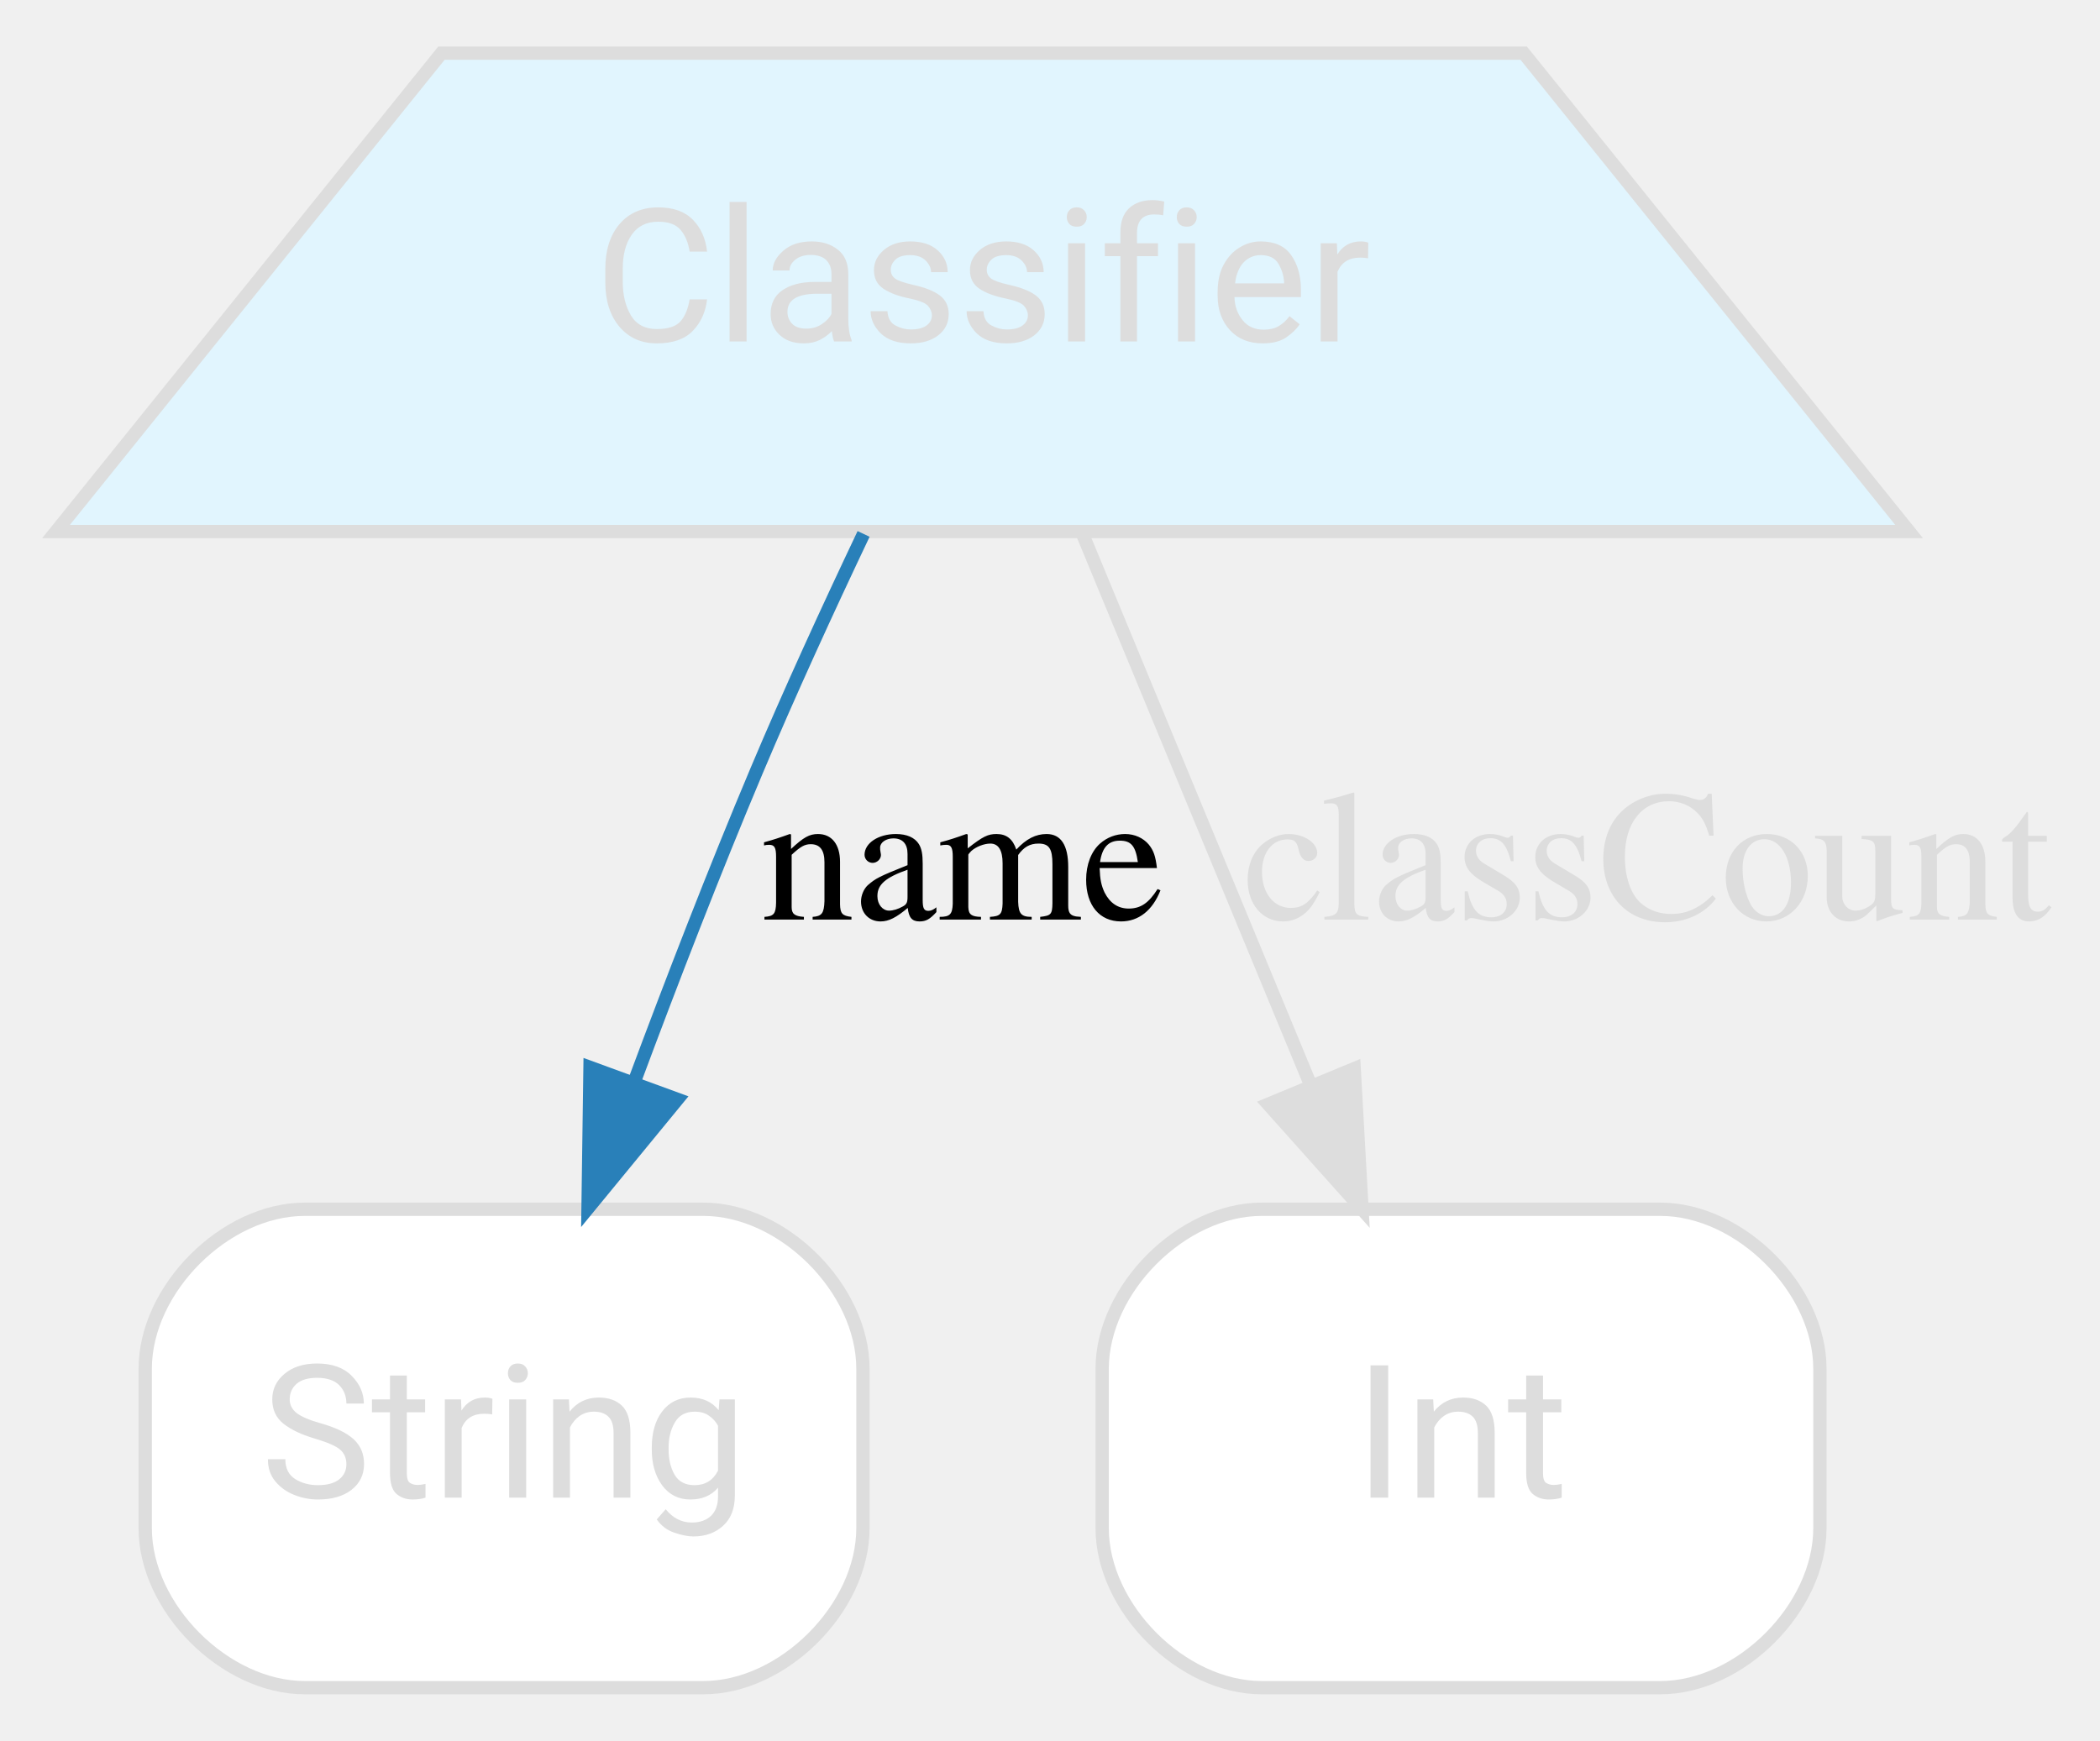
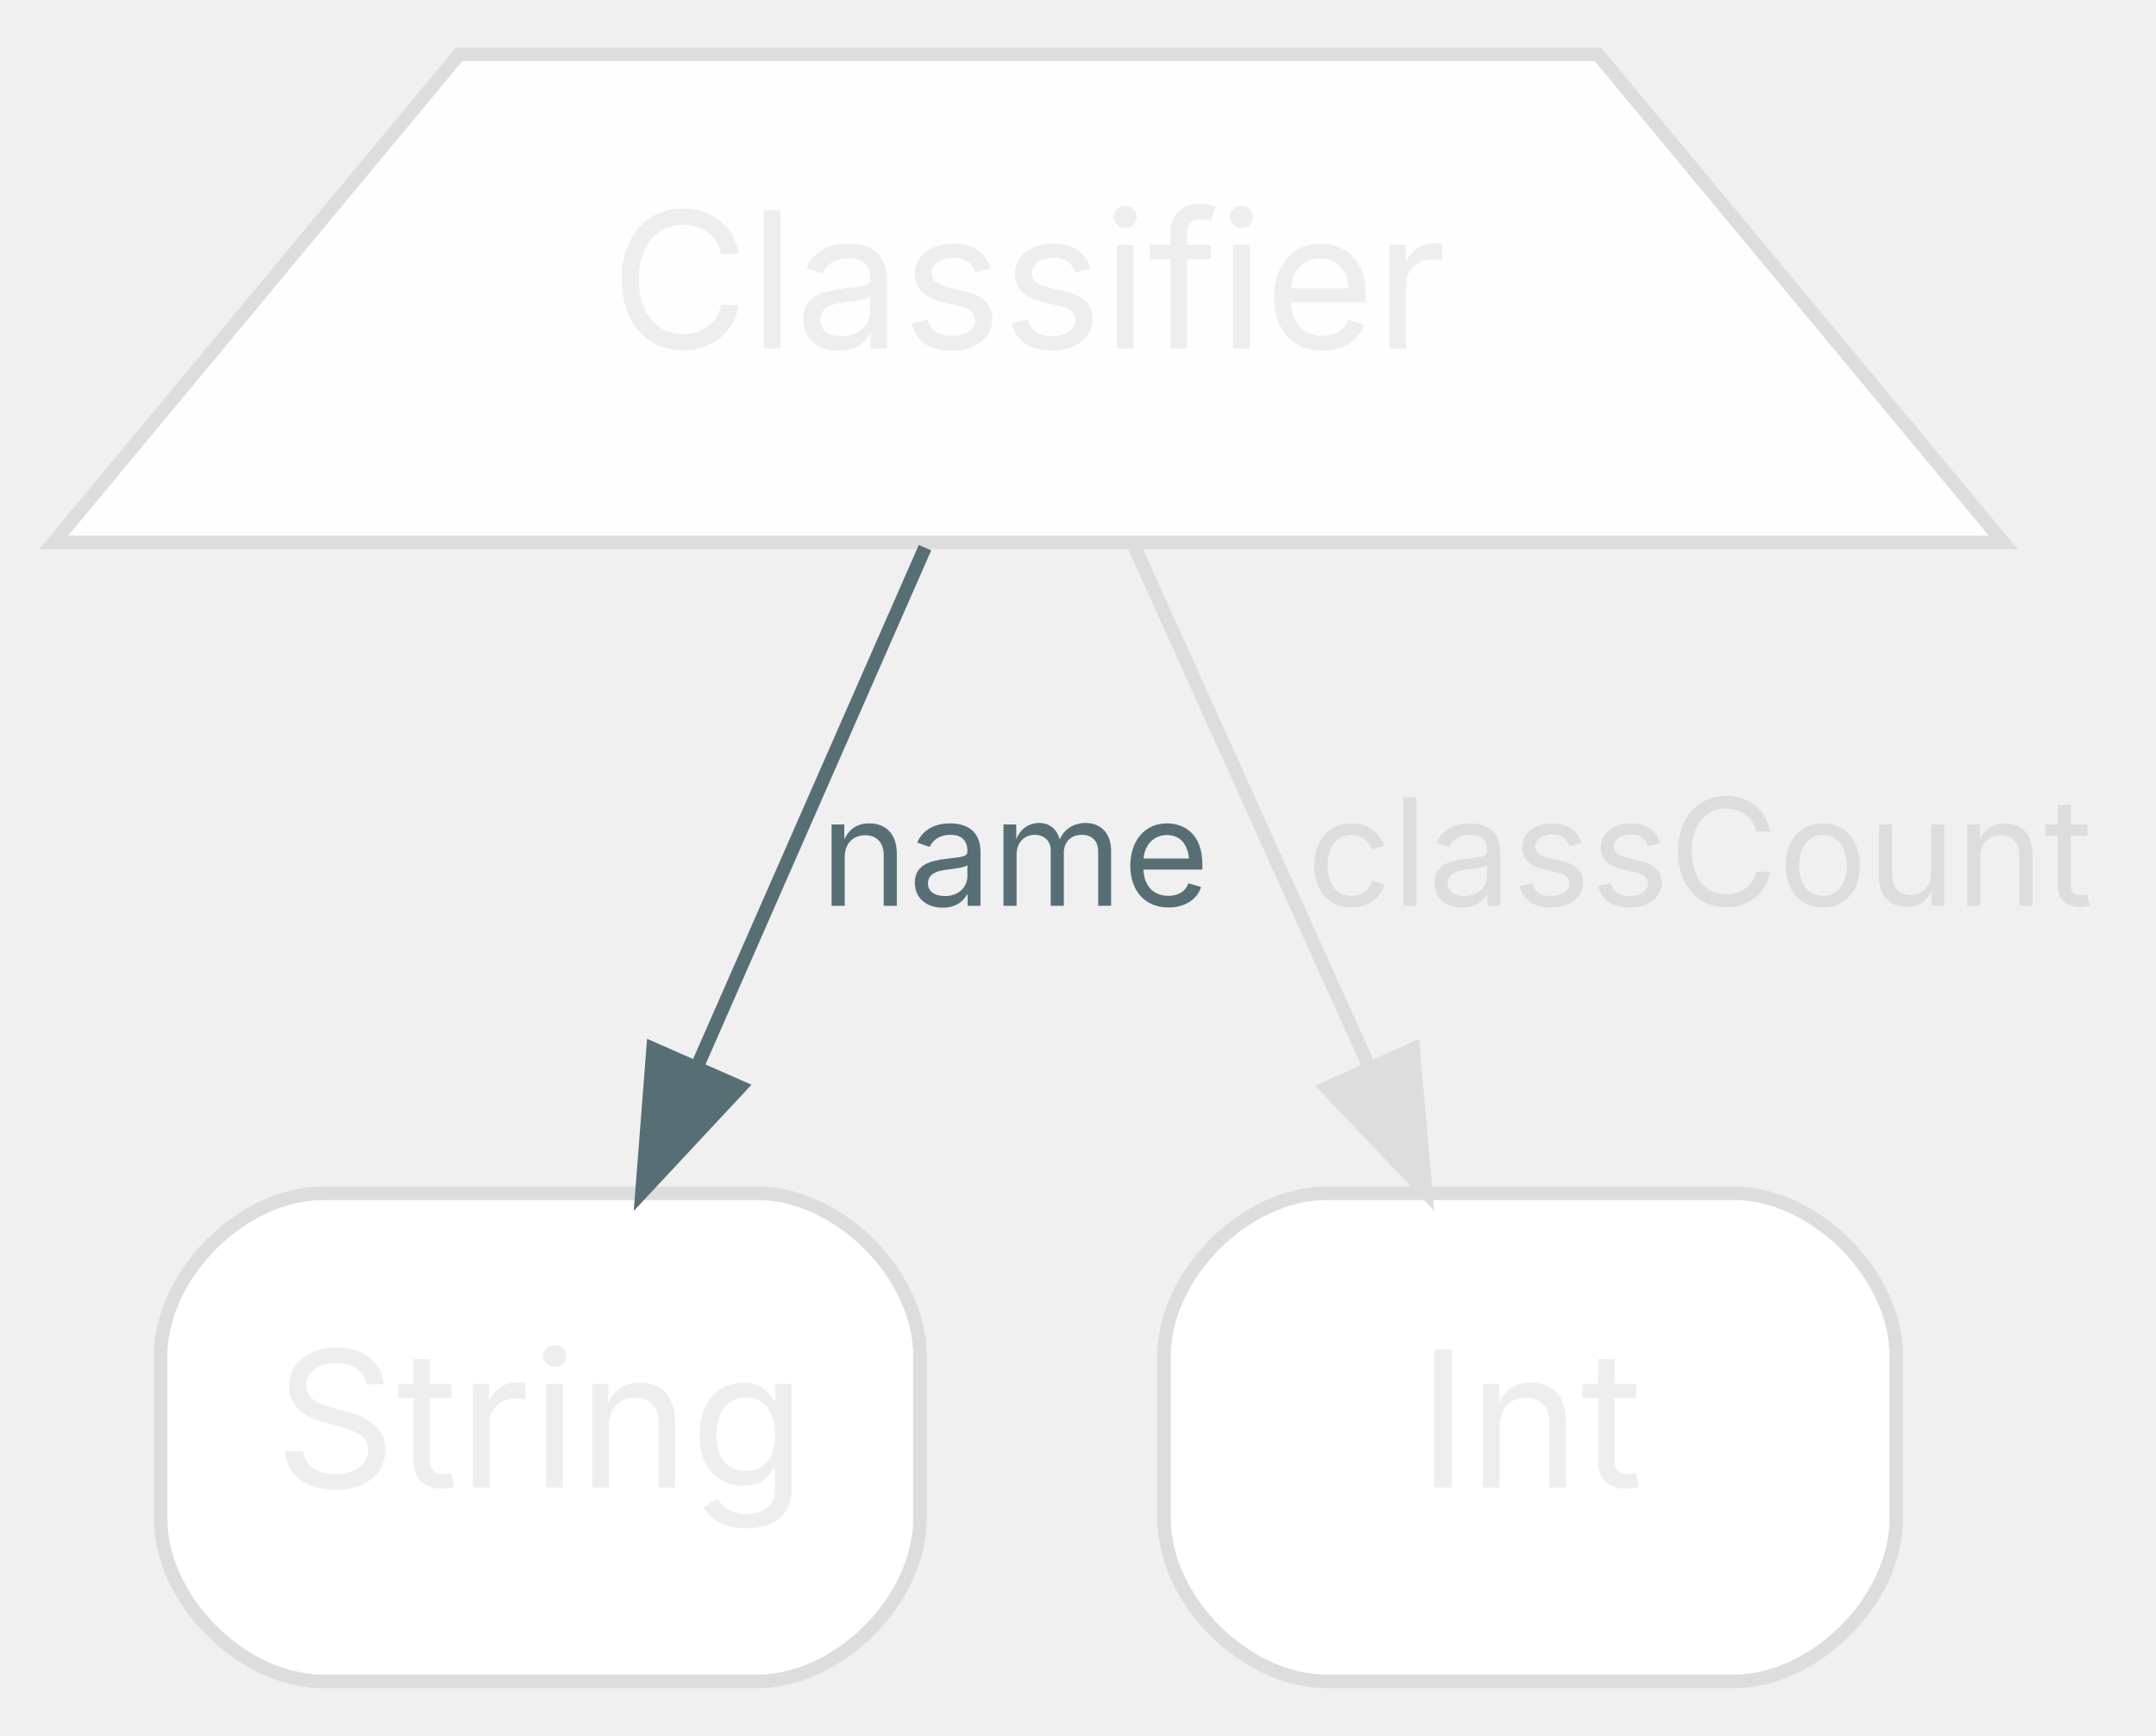
- <svg xmlns="http://www.w3.org/2000/svg" width="158pt" height="131pt" viewBox="0.00 0.00 157.86 131.00">
-   <g id="graph0" class="graph" transform="scale(1 1) rotate(0) translate(4 127)">
+ <svg xmlns="http://www.w3.org/2000/svg" width="159pt" height="128pt" viewBox="0.00 0.00 158.69 128.00">
+   <g id="graph0" class="graph" transform="scale(1 1) rotate(0) translate(4 124)">
    <g id="node1" class="node">
-       <polygon fill="#e1f5fe" stroke="#dddddd" points="110.569,-123 29.143,-123 .144,-87 139.568,-87 110.569,-123" />
-       <text text-anchor="middle" x="69.856" y="-101.3" font-family="Segoe UI,Roboto,Helvetica,Arial,sans-serif" font-size="14.00" fill="#dddddd">Classifier</text>
+       <polygon fill="#fefefe" stroke="#dddddd" points="113.68,-120 29.71,-120 -0.19,-84 143.58,-84 113.68,-120" />
+       <text text-anchor="middle" x="71.69" y="-98.3" font-family="Inter,Arial" font-size="14.00" fill="#eeeeee">Classifier</text>
    </g>
    <g id="node2" class="node">
-       <path fill="#ffffff" stroke="#dddddd" d="M48.856,-36C48.856,-36 18.856,-36 18.856,-36 12.856,-36 6.856,-30 6.856,-24 6.856,-24 6.856,-12 6.856,-12 6.856,-6 12.856,0 18.856,0 18.856,0 48.856,0 48.856,0 54.856,0 60.856,-6 60.856,-12 60.856,-12 60.856,-24 60.856,-24 60.856,-30 54.856,-36 48.856,-36" />
-       <text text-anchor="middle" x="33.856" y="-14.3" font-family="Segoe UI,Roboto,Helvetica,Arial,sans-serif" font-size="14.00" fill="#dddddd">String</text>
+       <path fill="#ffffff" stroke="#dddddd" d="M51.69,-36C51.69,-36 19.69,-36 19.69,-36 13.69,-36 7.69,-30 7.69,-24 7.69,-24 7.69,-12 7.69,-12 7.69,-6 13.69,0 19.69,0 19.69,0 51.69,0 51.69,0 57.69,0 63.69,-6 63.69,-12 63.69,-12 63.69,-24 63.69,-24 63.69,-30 57.69,-36 51.69,-36" />
+       <text text-anchor="middle" x="35.69" y="-14.3" font-family="Inter,Arial" font-size="14.00" fill="#eeeeee">String</text>
    </g>
    <g id="edge1" class="edge">
-       <path fill="none" stroke="#2980b9" d="M60.905,-86.821C58.216,-81.157 55.326,-74.86 52.856,-69 49.692,-61.493 46.504,-53.258 43.667,-45.636" />
-       <polygon fill="#2980b9" stroke="#2980b9" points="46.895,-44.272 40.172,-36.084 40.321,-46.677 46.895,-44.272" />
-       <text text-anchor="middle" x="68.356" y="-57.8" font-family="Times,serif" font-size="14.00" fill="#000000">name</text>
+       <path fill="none" stroke="#586e75" d="M64.06,-83.61C59.21,-72.56 52.83,-58.03 47.35,-45.55" />
+       <polygon fill="#586e75" stroke="#586e75" points="50.42,-43.83 43.19,-36.08 44.01,-46.65 50.42,-43.83" />
+       <text text-anchor="middle" x="70.69" y="-57.2" font-family="Inter,Arial" font-size="11.00" fill="#586e75">name</text>
    </g>
    <g id="node3" class="node">
-       <path fill="#ffffff" stroke="#dddddd" d="M120.856,-36C120.856,-36 90.856,-36 90.856,-36 84.856,-36 78.856,-30 78.856,-24 78.856,-24 78.856,-12 78.856,-12 78.856,-6 84.856,0 90.856,0 90.856,0 120.856,0 120.856,0 126.856,0 132.856,-6 132.856,-12 132.856,-12 132.856,-24 132.856,-24 132.856,-30 126.856,-36 120.856,-36" />
-       <text text-anchor="middle" x="105.856" y="-14.3" font-family="Segoe UI,Roboto,Helvetica,Arial,sans-serif" font-size="14.00" fill="#dddddd">Int</text>
+       <path fill="#ffffff" stroke="#dddddd" d="M123.69,-36C123.69,-36 93.69,-36 93.69,-36 87.69,-36 81.69,-30 81.69,-24 81.69,-24 81.69,-12 81.69,-12 81.69,-6 87.69,0 93.69,0 93.69,0 123.69,0 123.69,0 129.69,0 135.69,-6 135.69,-12 135.69,-12 135.69,-24 135.69,-24 135.69,-30 129.69,-36 123.69,-36" />
+       <text text-anchor="middle" x="108.69" y="-14.3" font-family="Inter,Arial" font-size="14.00" fill="#eeeeee">Int</text>
    </g>
    <g id="edge2" class="edge">
-       <path fill="none" stroke="#dddddd" d="M77.315,-86.974C82.287,-74.959 88.915,-58.94 94.533,-45.365" />
-       <polygon fill="#dddddd" stroke="#dddddd" points="97.817,-46.582 98.406,-36.003 91.349,-43.905 97.817,-46.582" />
-       <text text-anchor="middle" x="119.856" y="-57.8" font-family="Times,serif" font-size="14.00" fill="#dddddd">classCount</text>
+       <path fill="none" stroke="#dddddd" d="M79.54,-83.61C84.53,-72.56 91.08,-58.03 96.72,-45.55" />
+       <polygon fill="#dddddd" stroke="#dddddd" points="100.06,-46.64 100.99,-36.08 93.68,-43.76 100.06,-46.64" />
+       <text text-anchor="middle" x="121.19" y="-57.2" font-family="Inter,Arial" font-size="11.00" fill="#dddddd">classCount</text>
    </g>
  </g>
</svg>
